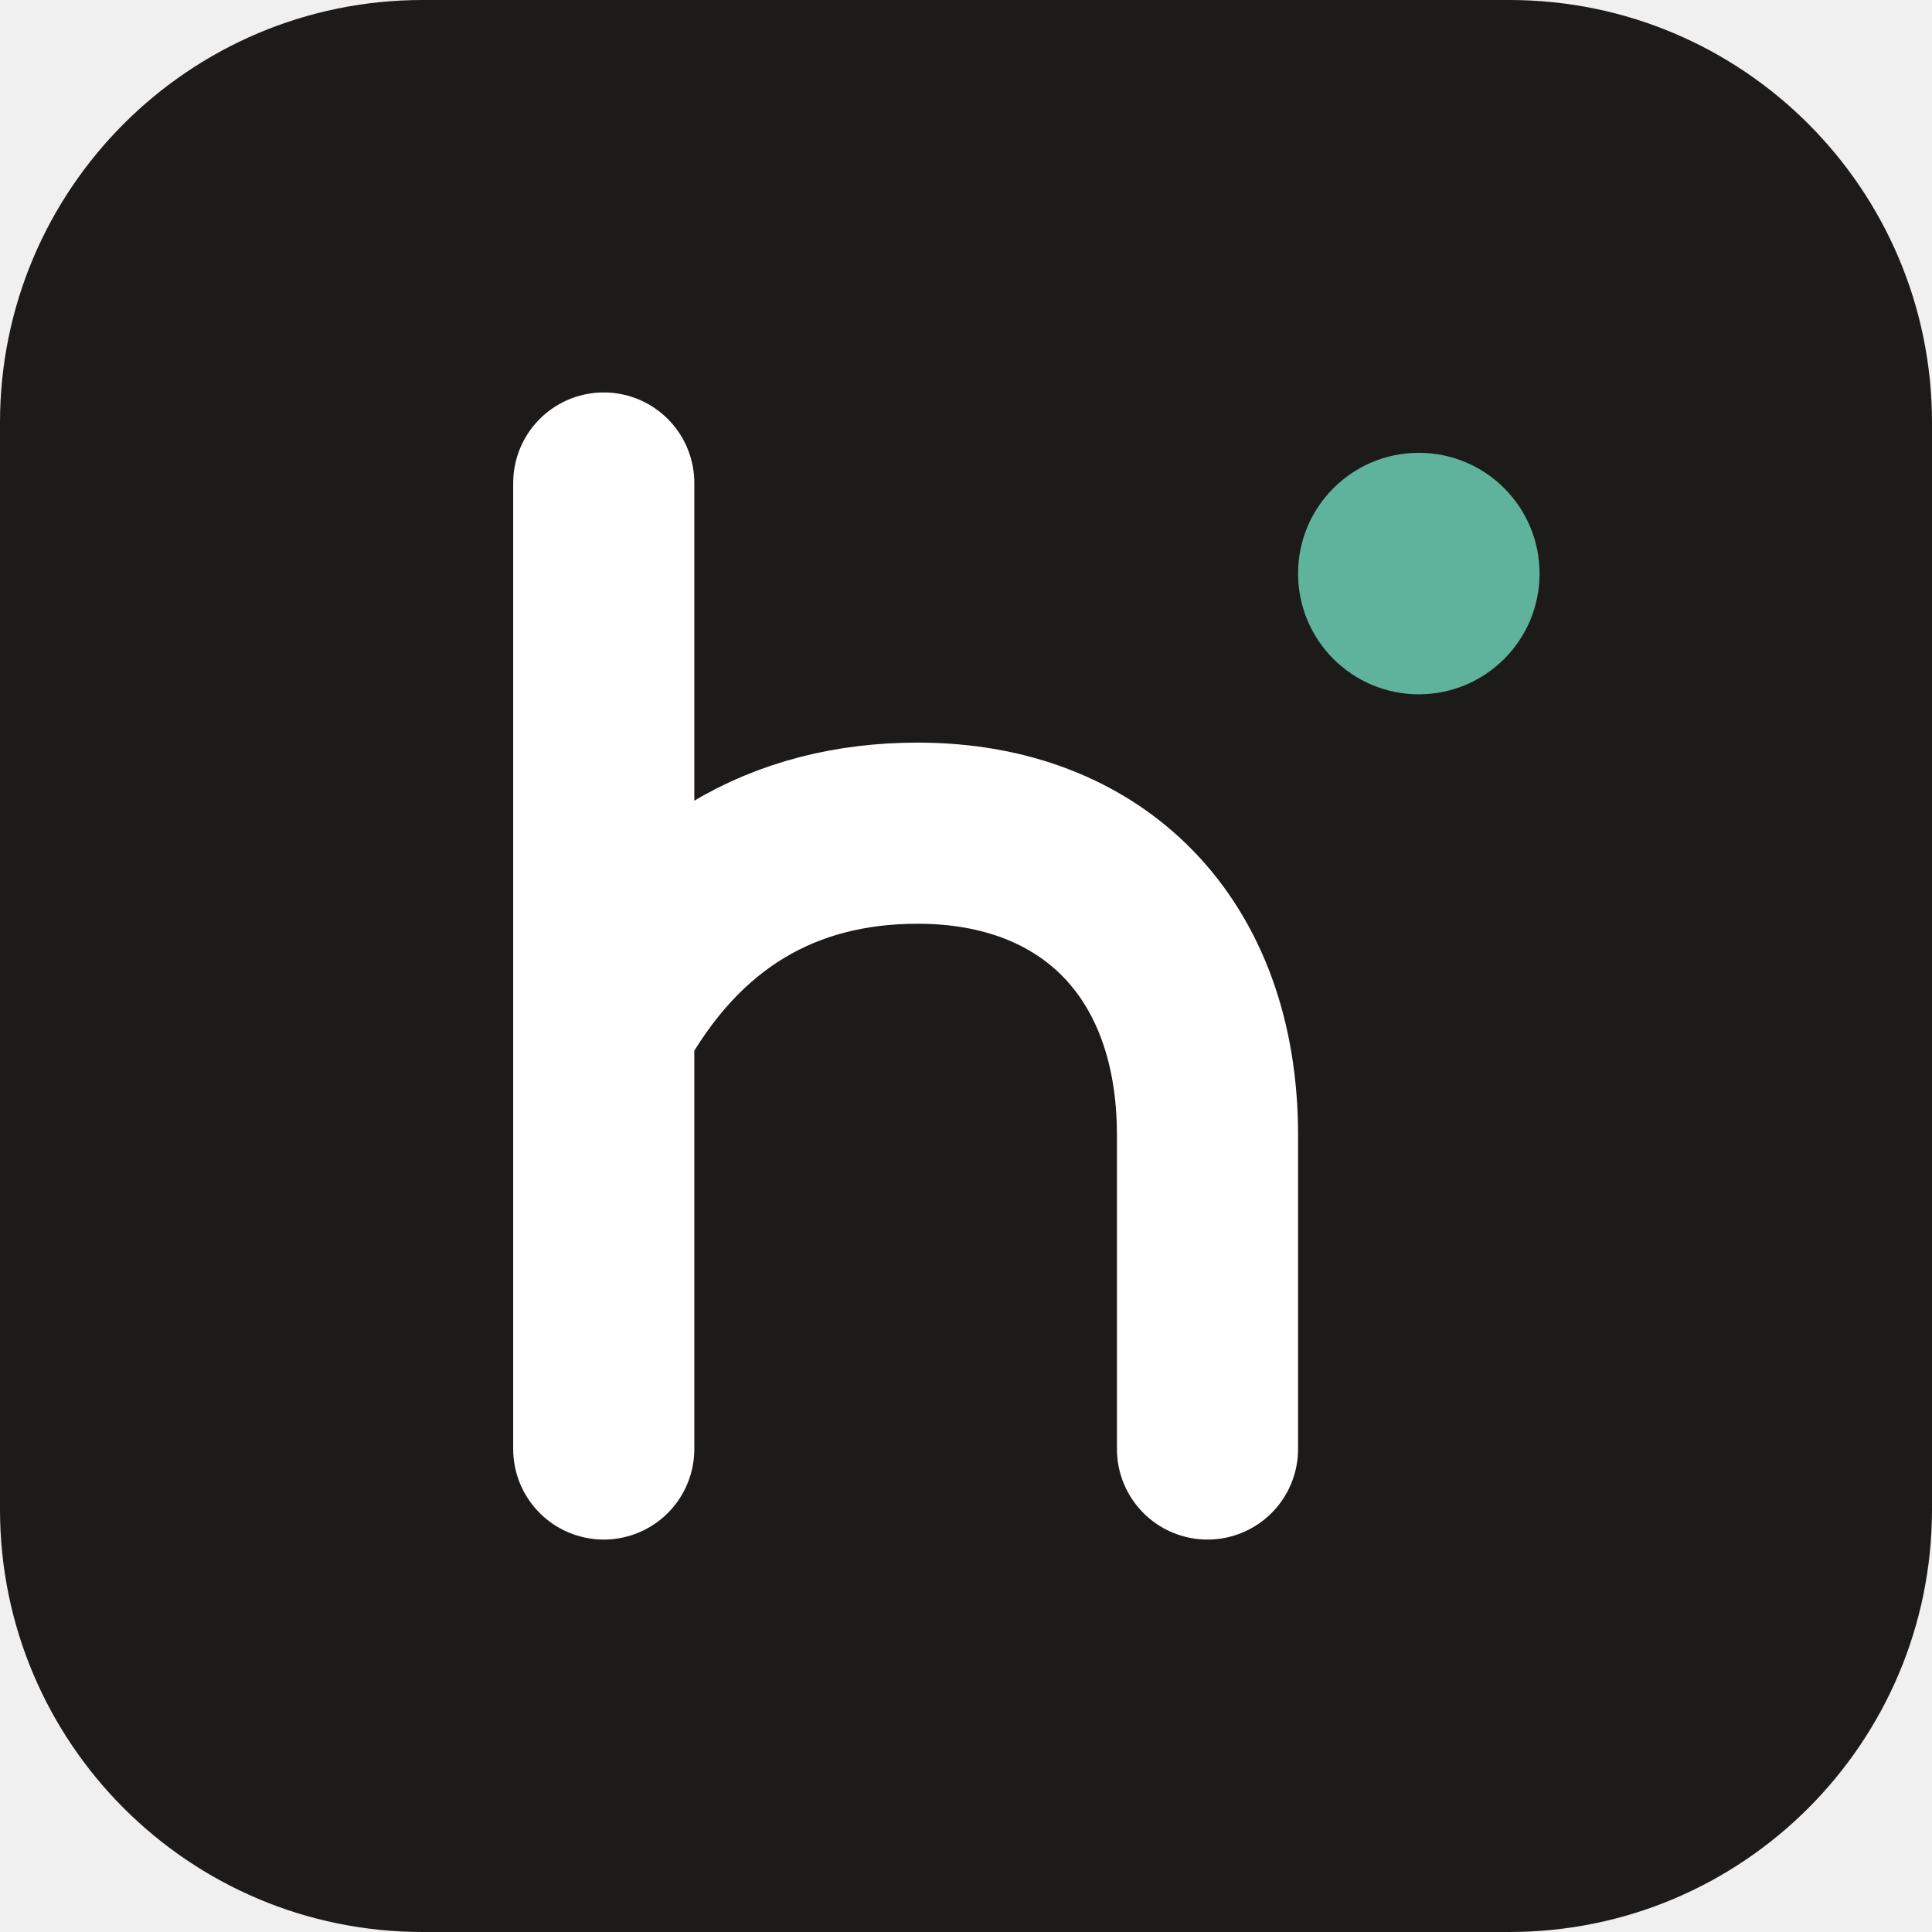
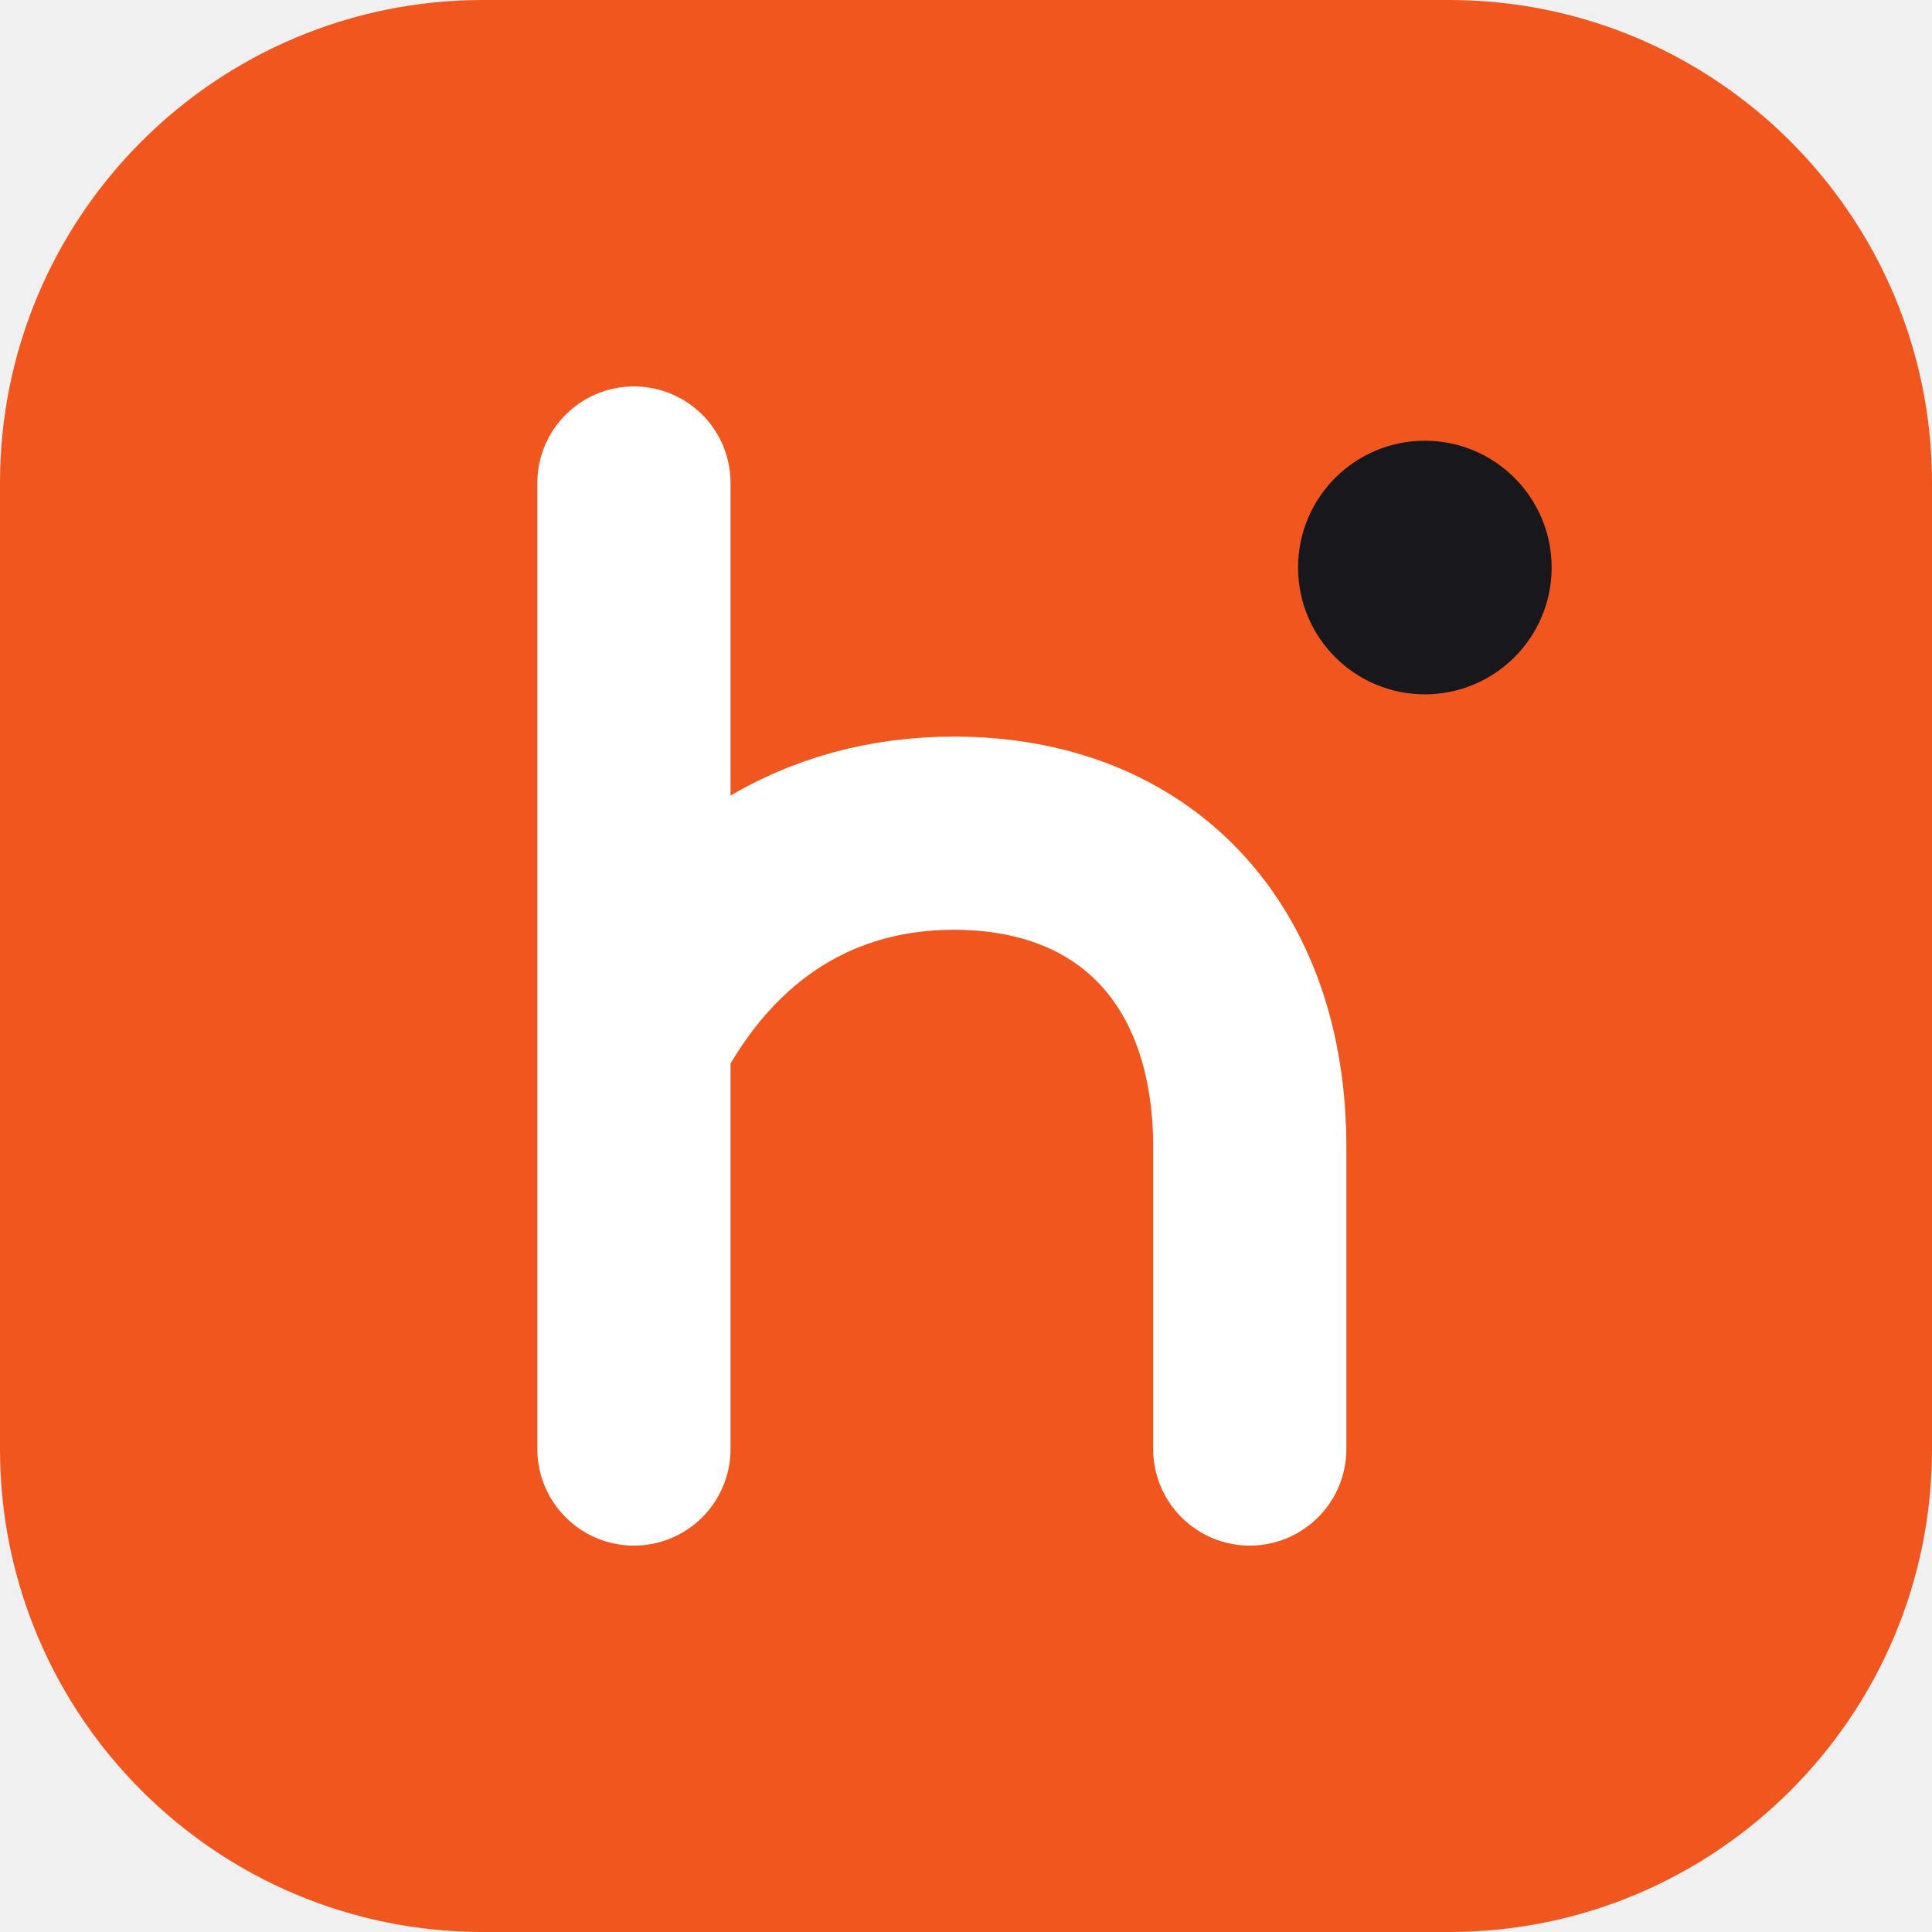
<svg xmlns="http://www.w3.org/2000/svg" viewBox="0 0 32 32">
-   <rect width="32" height="32" rx="7" fill="#1c1b19" />
-   <path d="M10 8v16M10 17c1.2-2.2 3-3.2 5.2-3.2 2.9 0 4.8 1.9 4.8 5V24" fill="none" stroke="#fff" stroke-width="3" stroke-linecap="round" />
-   <circle cx="23.5" cy="9.5" r="2" fill="#5fb39c" />
+   <rect width="32" height="32" rx="8" fill="#f0561d" />
+   <path d="M10.5 8v16M10.5 17.2c1.2-2.3 3.1-3.4 5.3-3.4 3 0 4.9 2 4.9 5.2V24" fill="none" stroke="#fff" stroke-width="3.2" stroke-linecap="round" />
+   <circle cx="23.6" cy="9.4" r="2.1" fill="#18171b" />
</svg>
